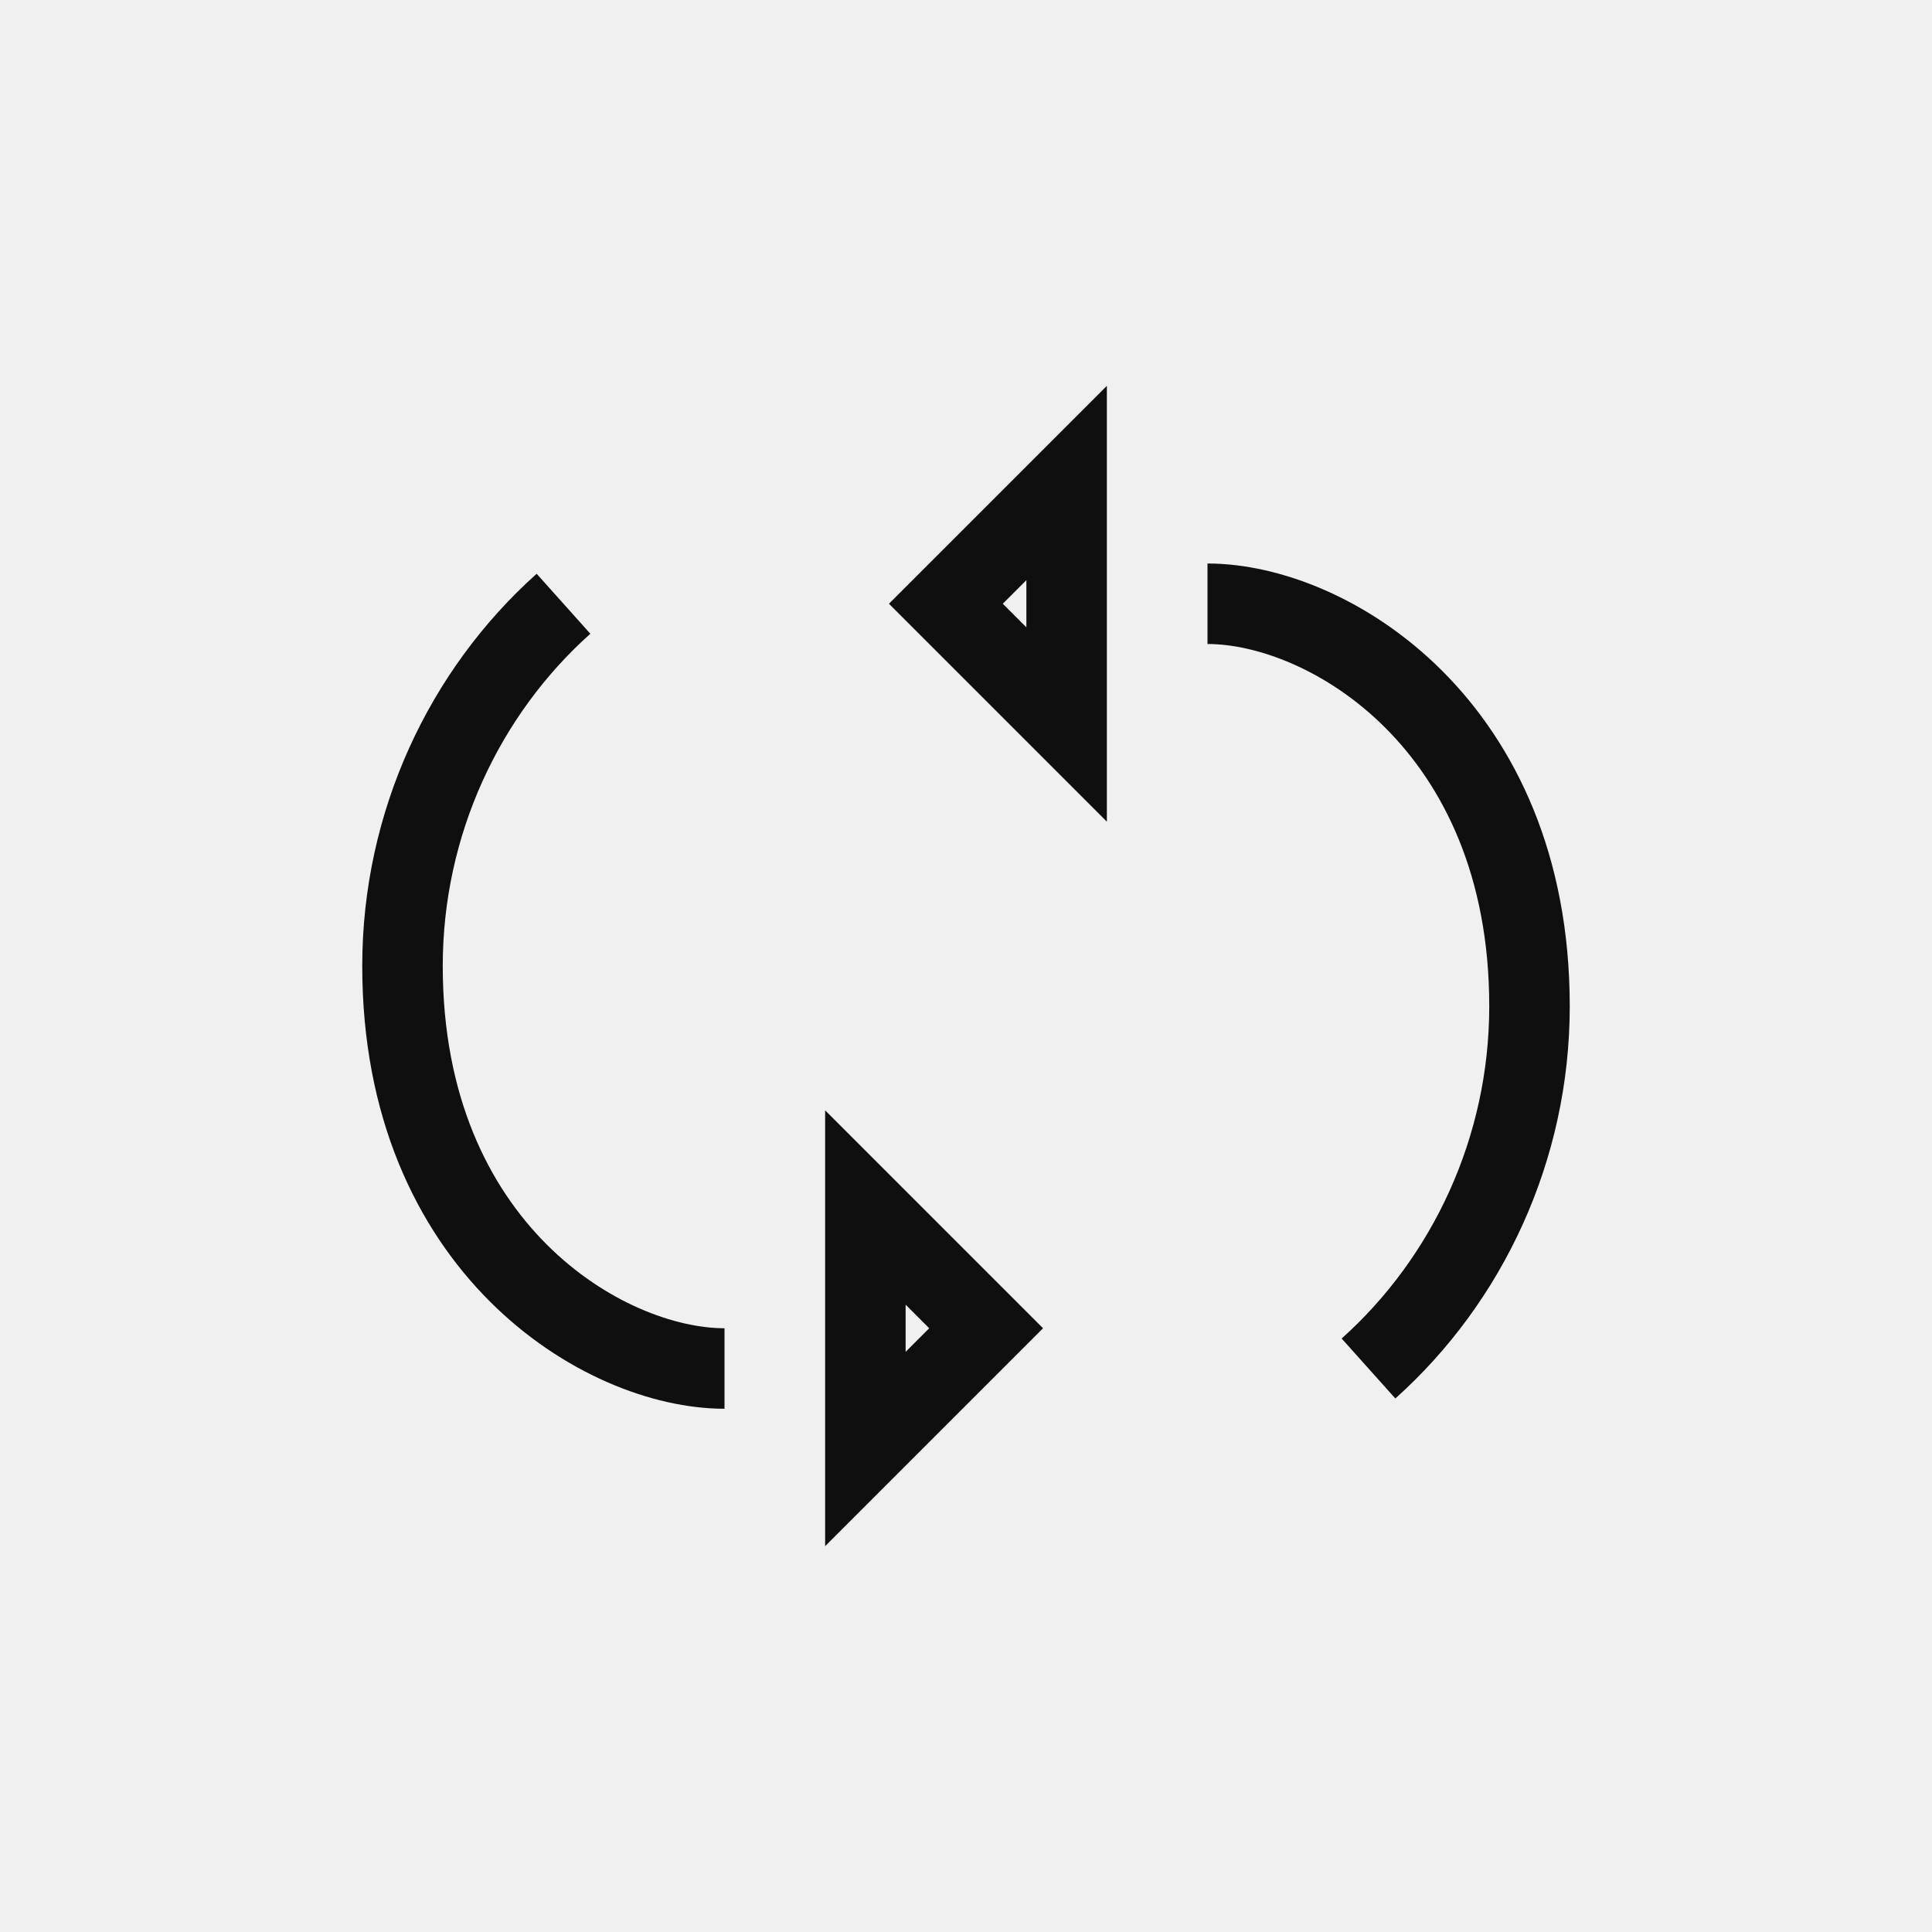
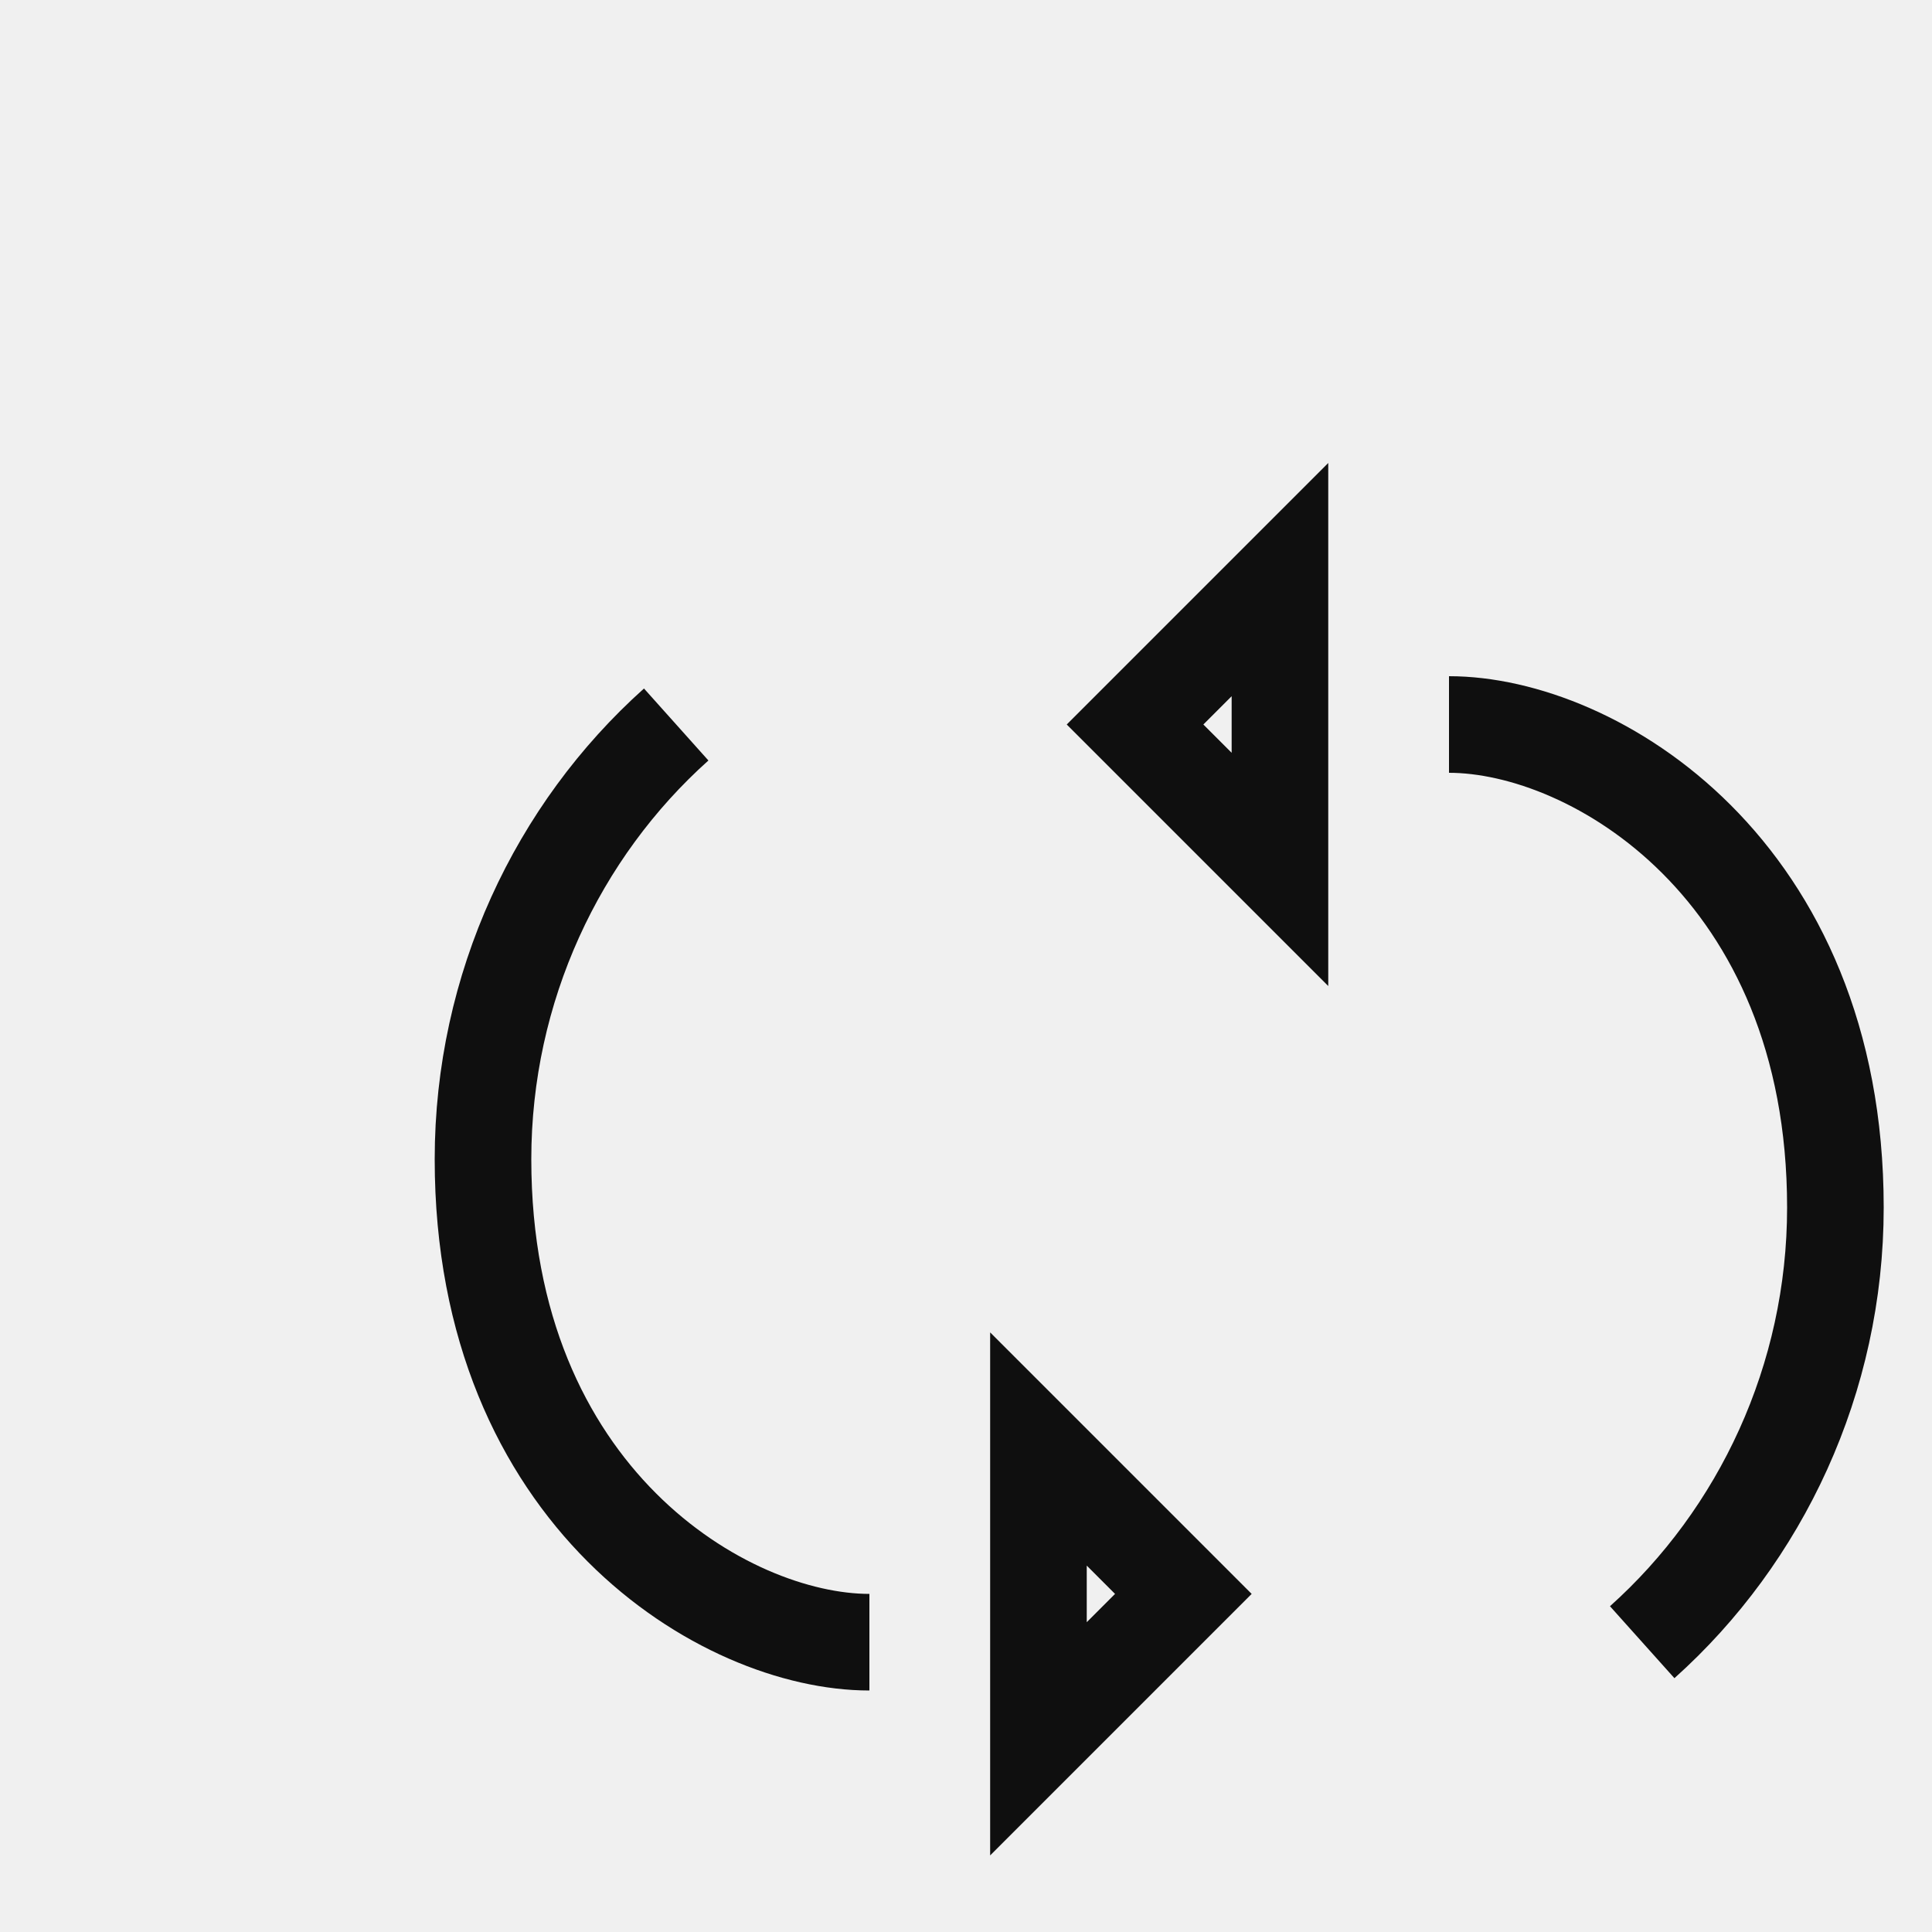
- <svg xmlns="http://www.w3.org/2000/svg" width="24" height="24" viewBox="0 0 24 24" fill="none">
+ <svg xmlns="http://www.w3.org/2000/svg" width="20" height="20" viewBox="0 0 20 20" fill="none">
  <g style="mix-blend-mode:exclusion">
    <path d="M9 17C7.5 17 5 15.5 5 12C5 10.223 5.772 8.599 7 7.5M15 7.5C16.5 7.5 19 9 19 12.5C19 14.277 18.227 15.901 17 17M12.25 16.5L10.75 15V18L12.25 16.5ZM11.75 7.5L13.25 9V6L11.75 7.5Z" stroke="white" />
  </g>
</svg>
